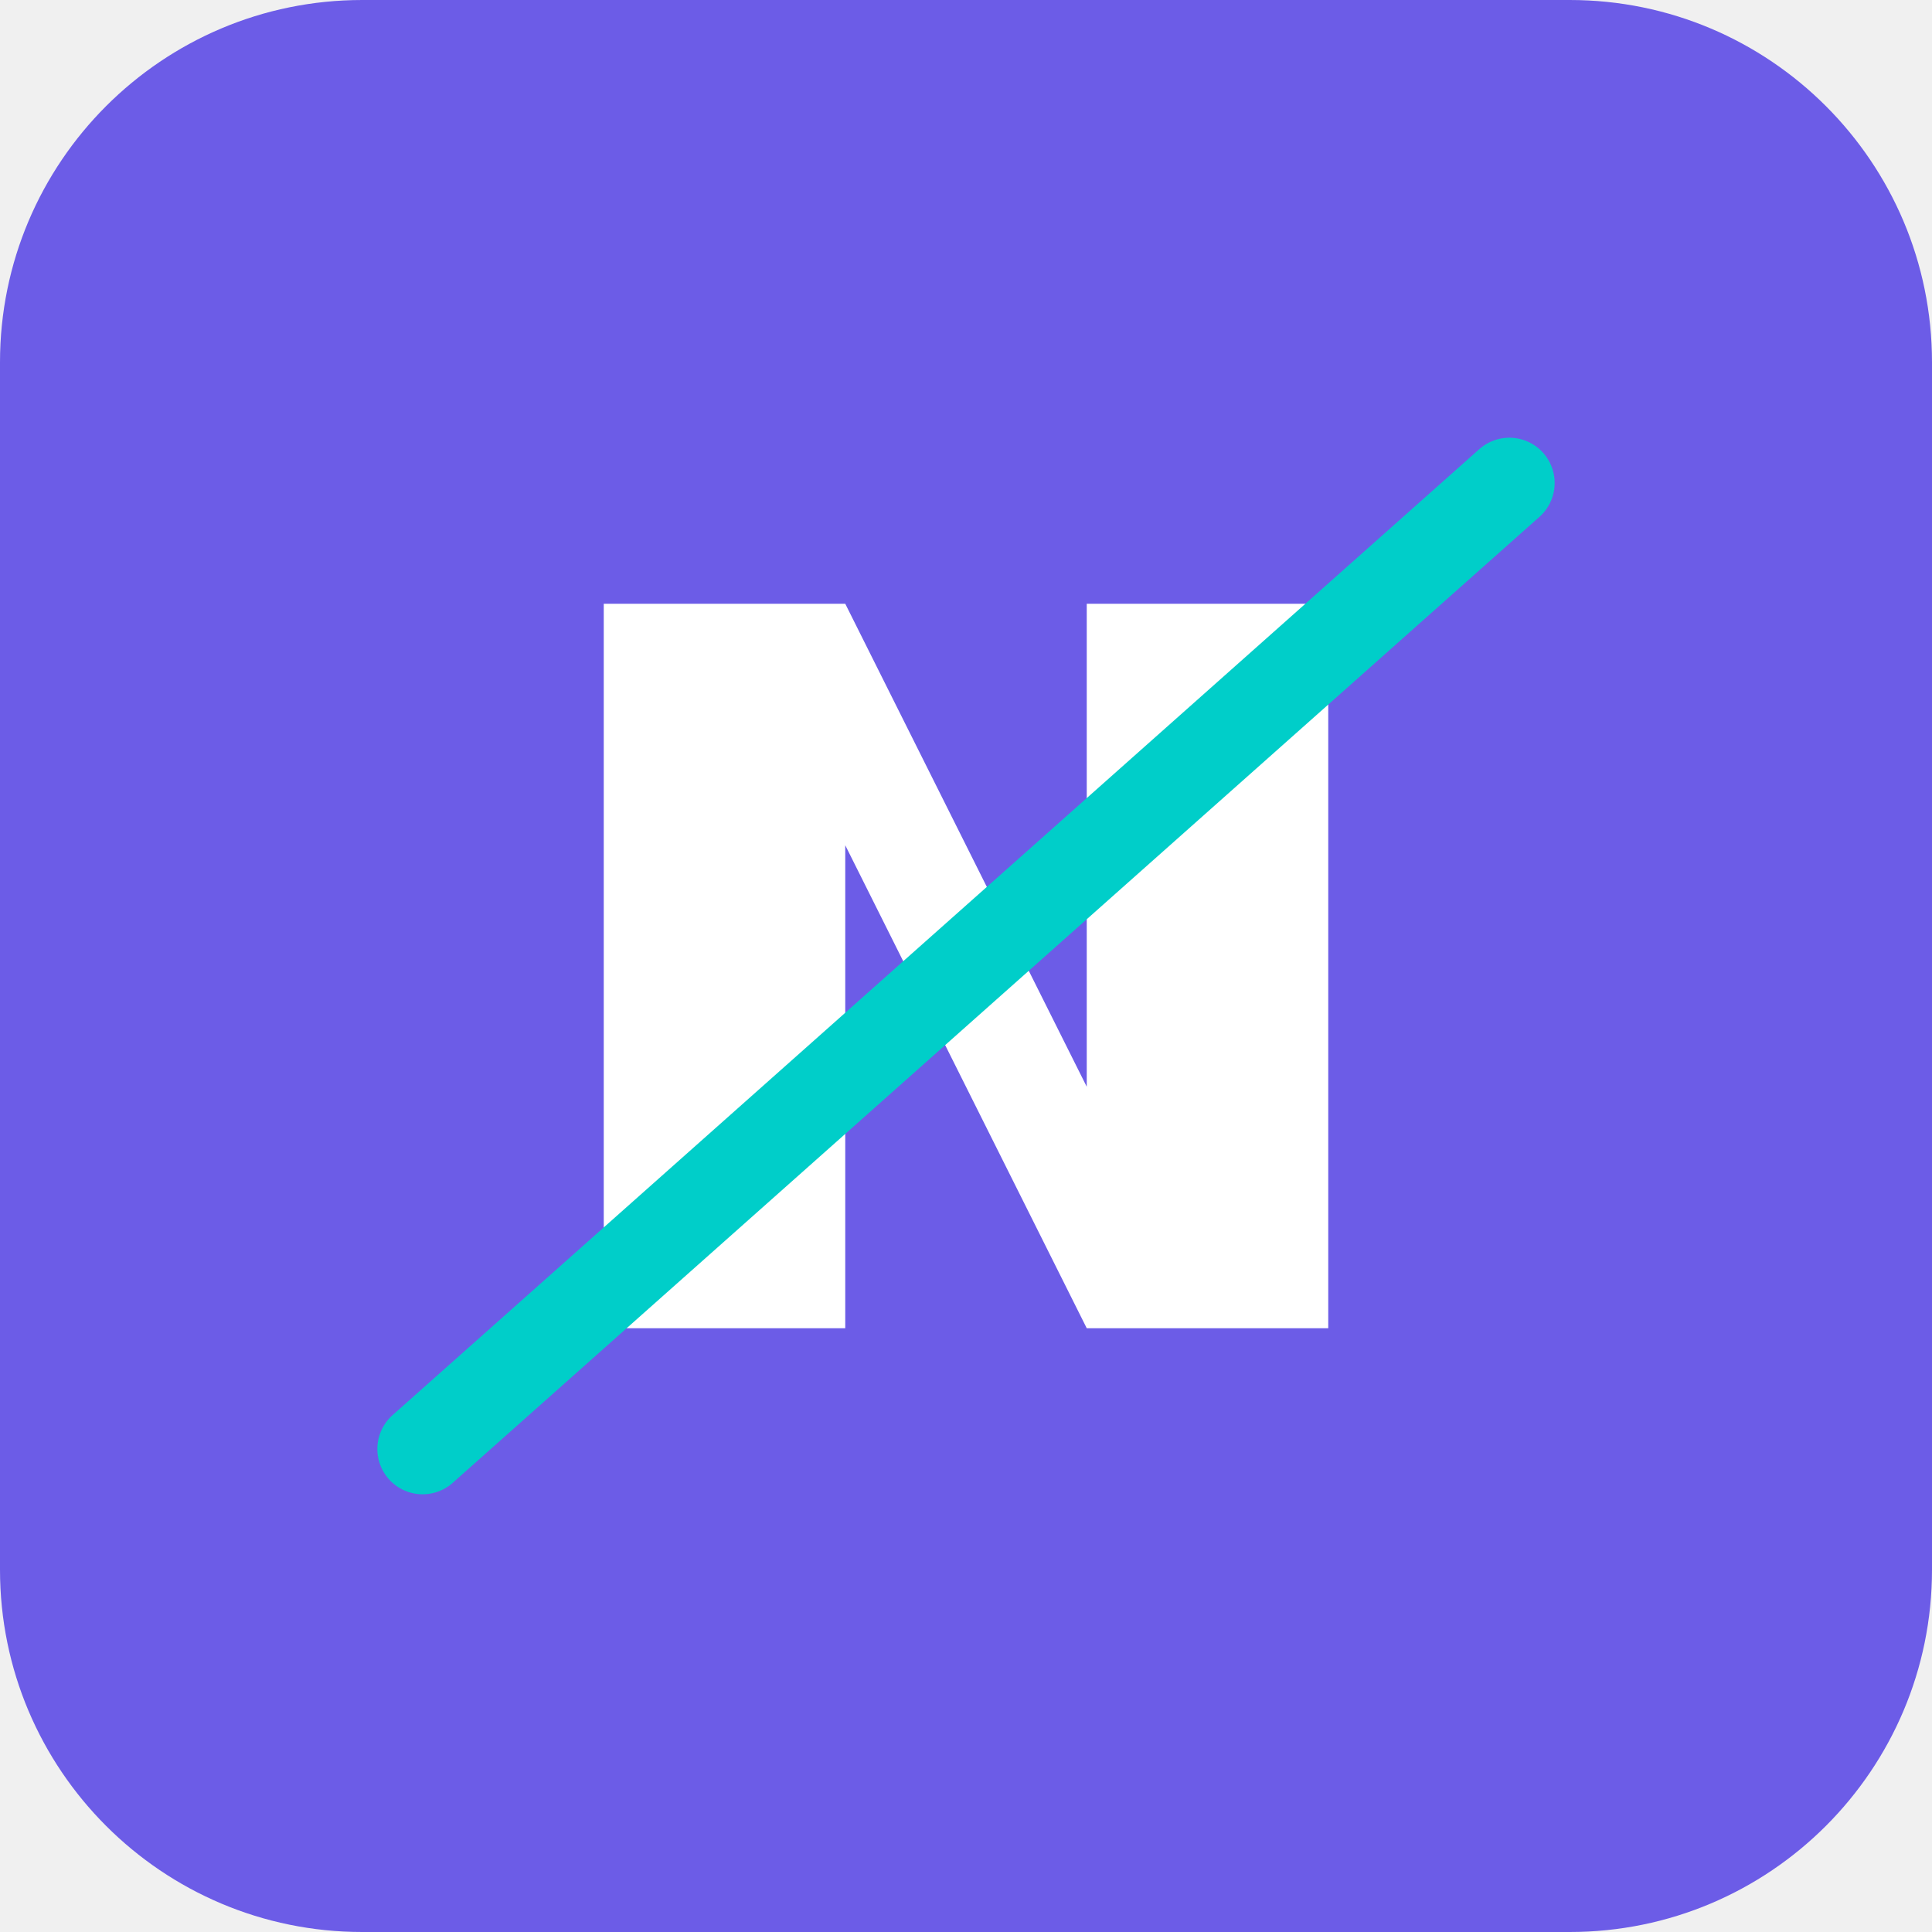
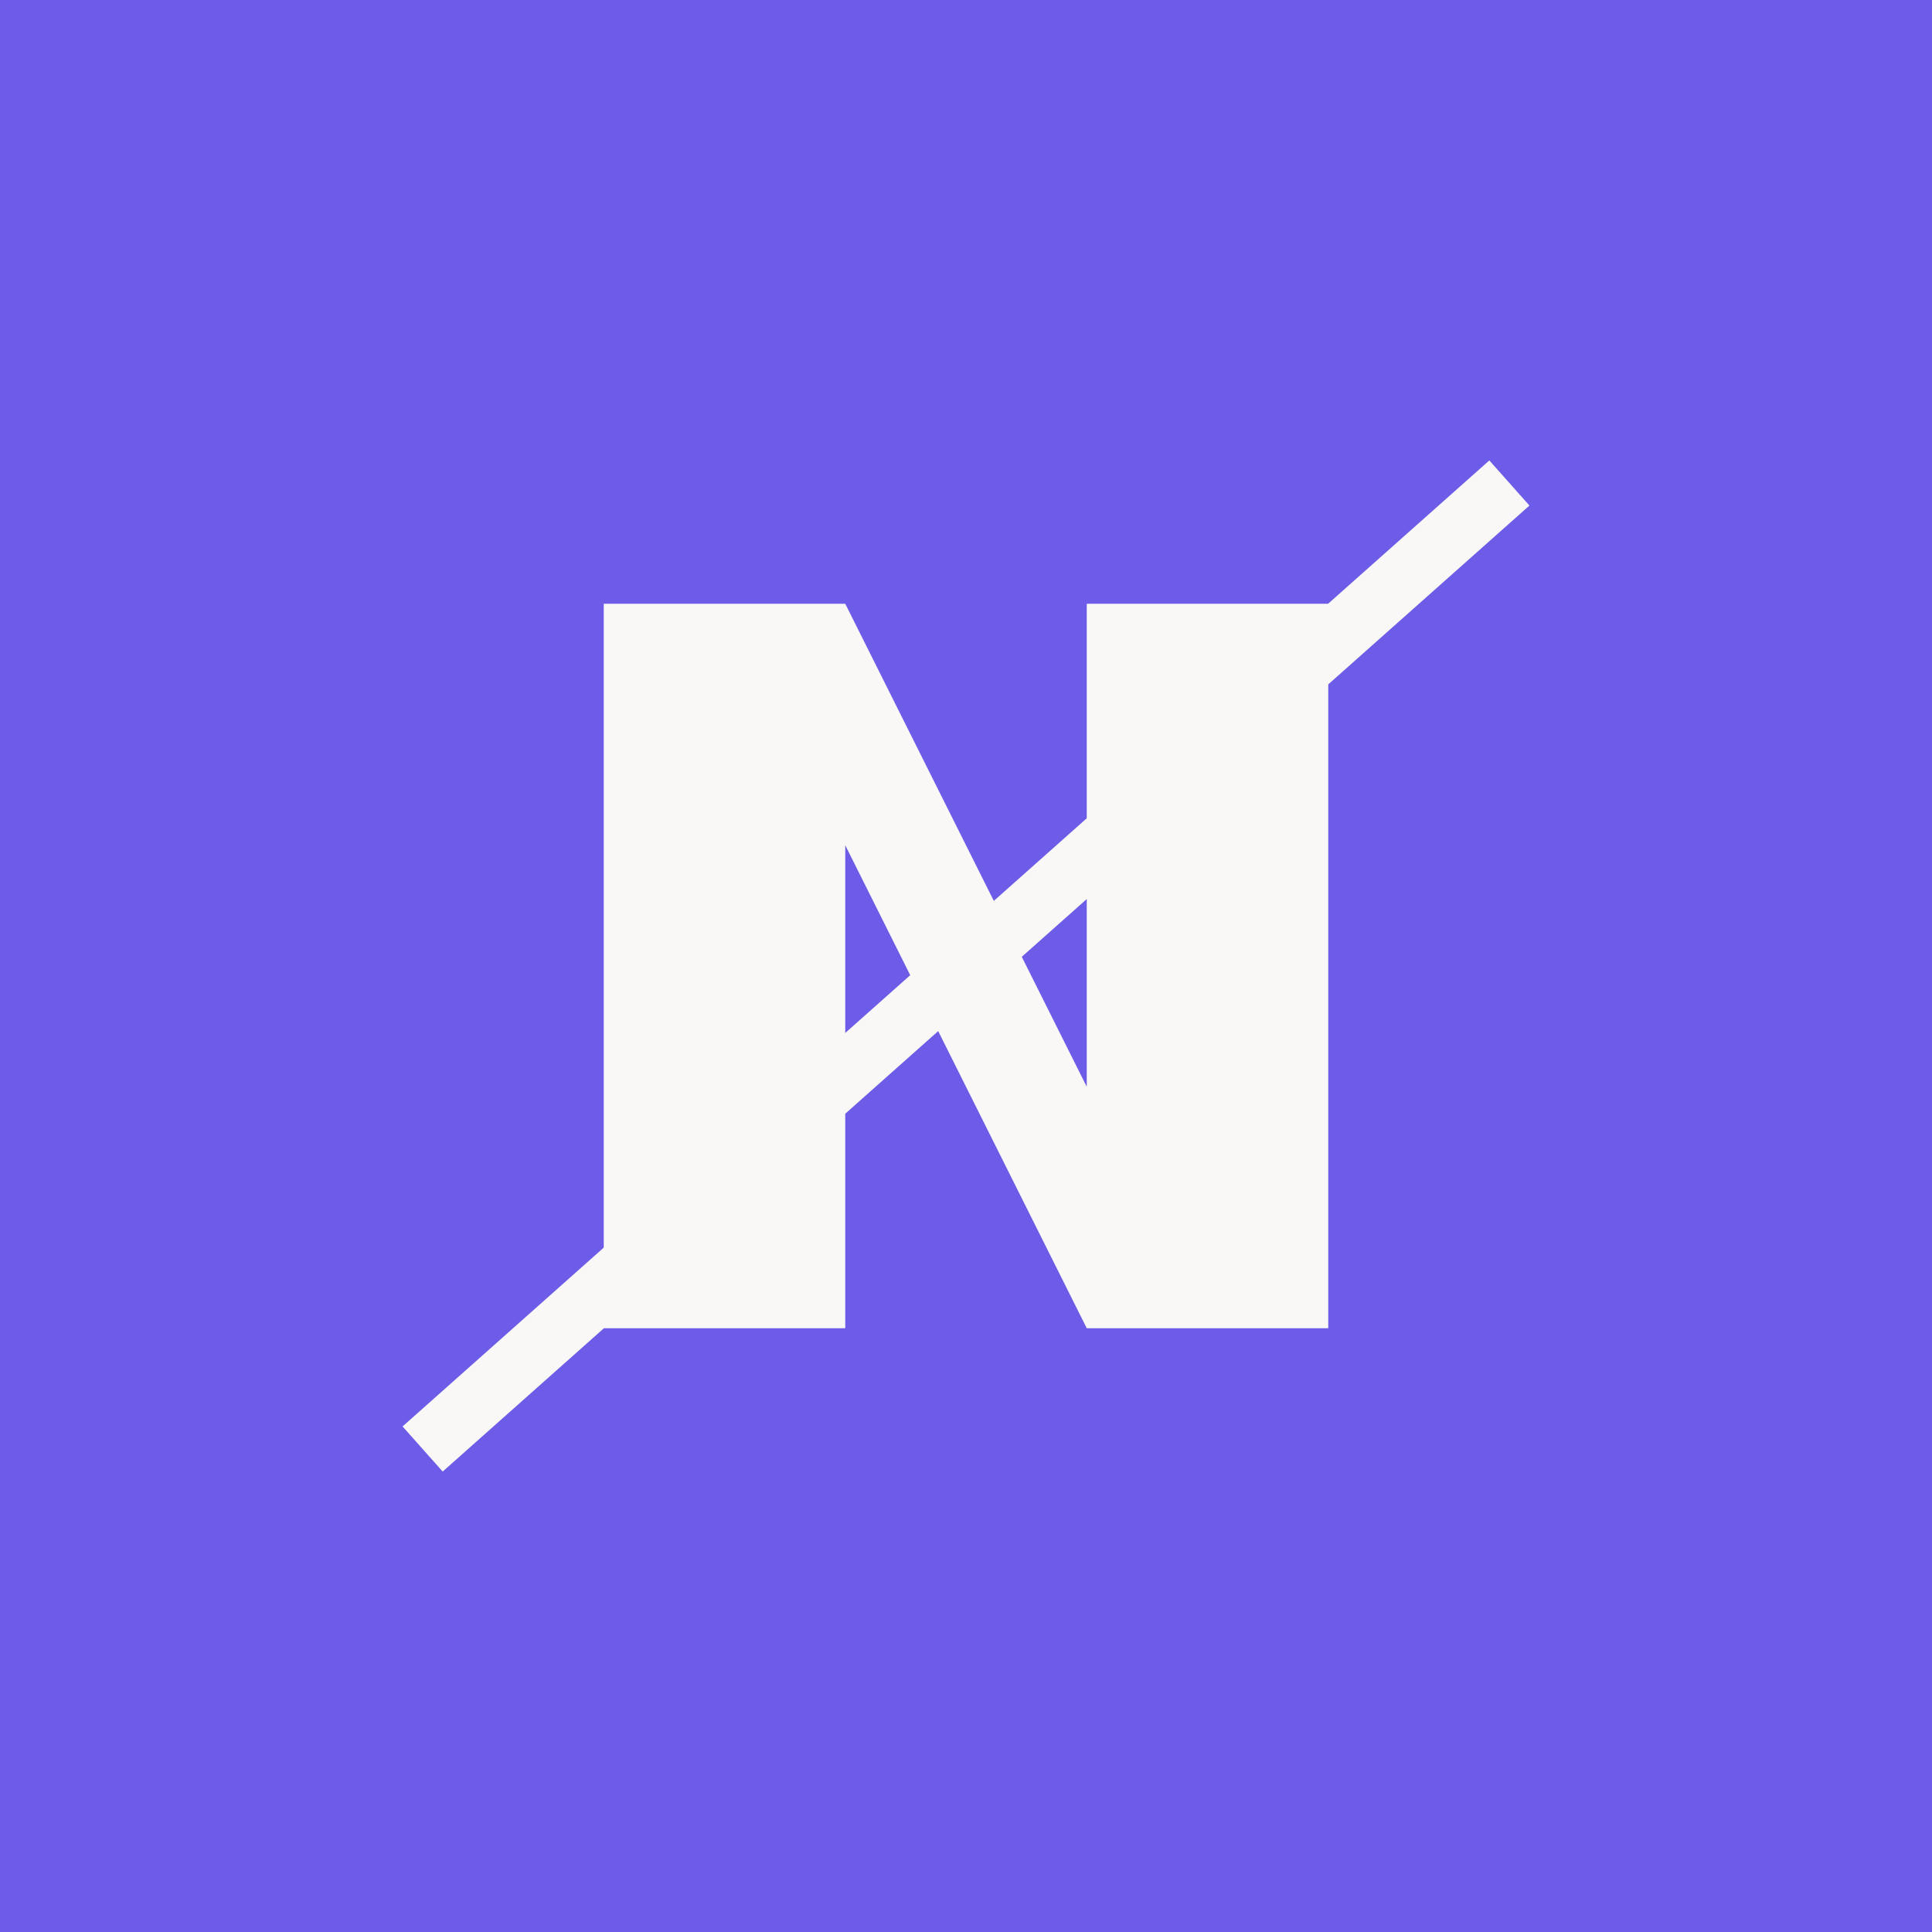
<svg xmlns="http://www.w3.org/2000/svg" viewBox="0 0 64 64">
-   <rect width="64" height="64" rx="12" fill="#6c5ce7" />
-   <path d="M20 44V20h8l8 16V20h8v24h-8l-8-16v16h-8z" fill="#fff" />
-   <path d="M14 48L50 16" stroke="#00cec9" stroke-width="3" stroke-linecap="round" />
+   <rect width="64" height="64" fill="#6C5CE7" />
+   <path d="M20 44V20h8l8 16V20h8v24h-8l-8-16v16h-8z" fill="#F9F8F6" />
+   <path d="M14 48L50 16" stroke="#F9F8F6" stroke-width="2" />
</svg>
